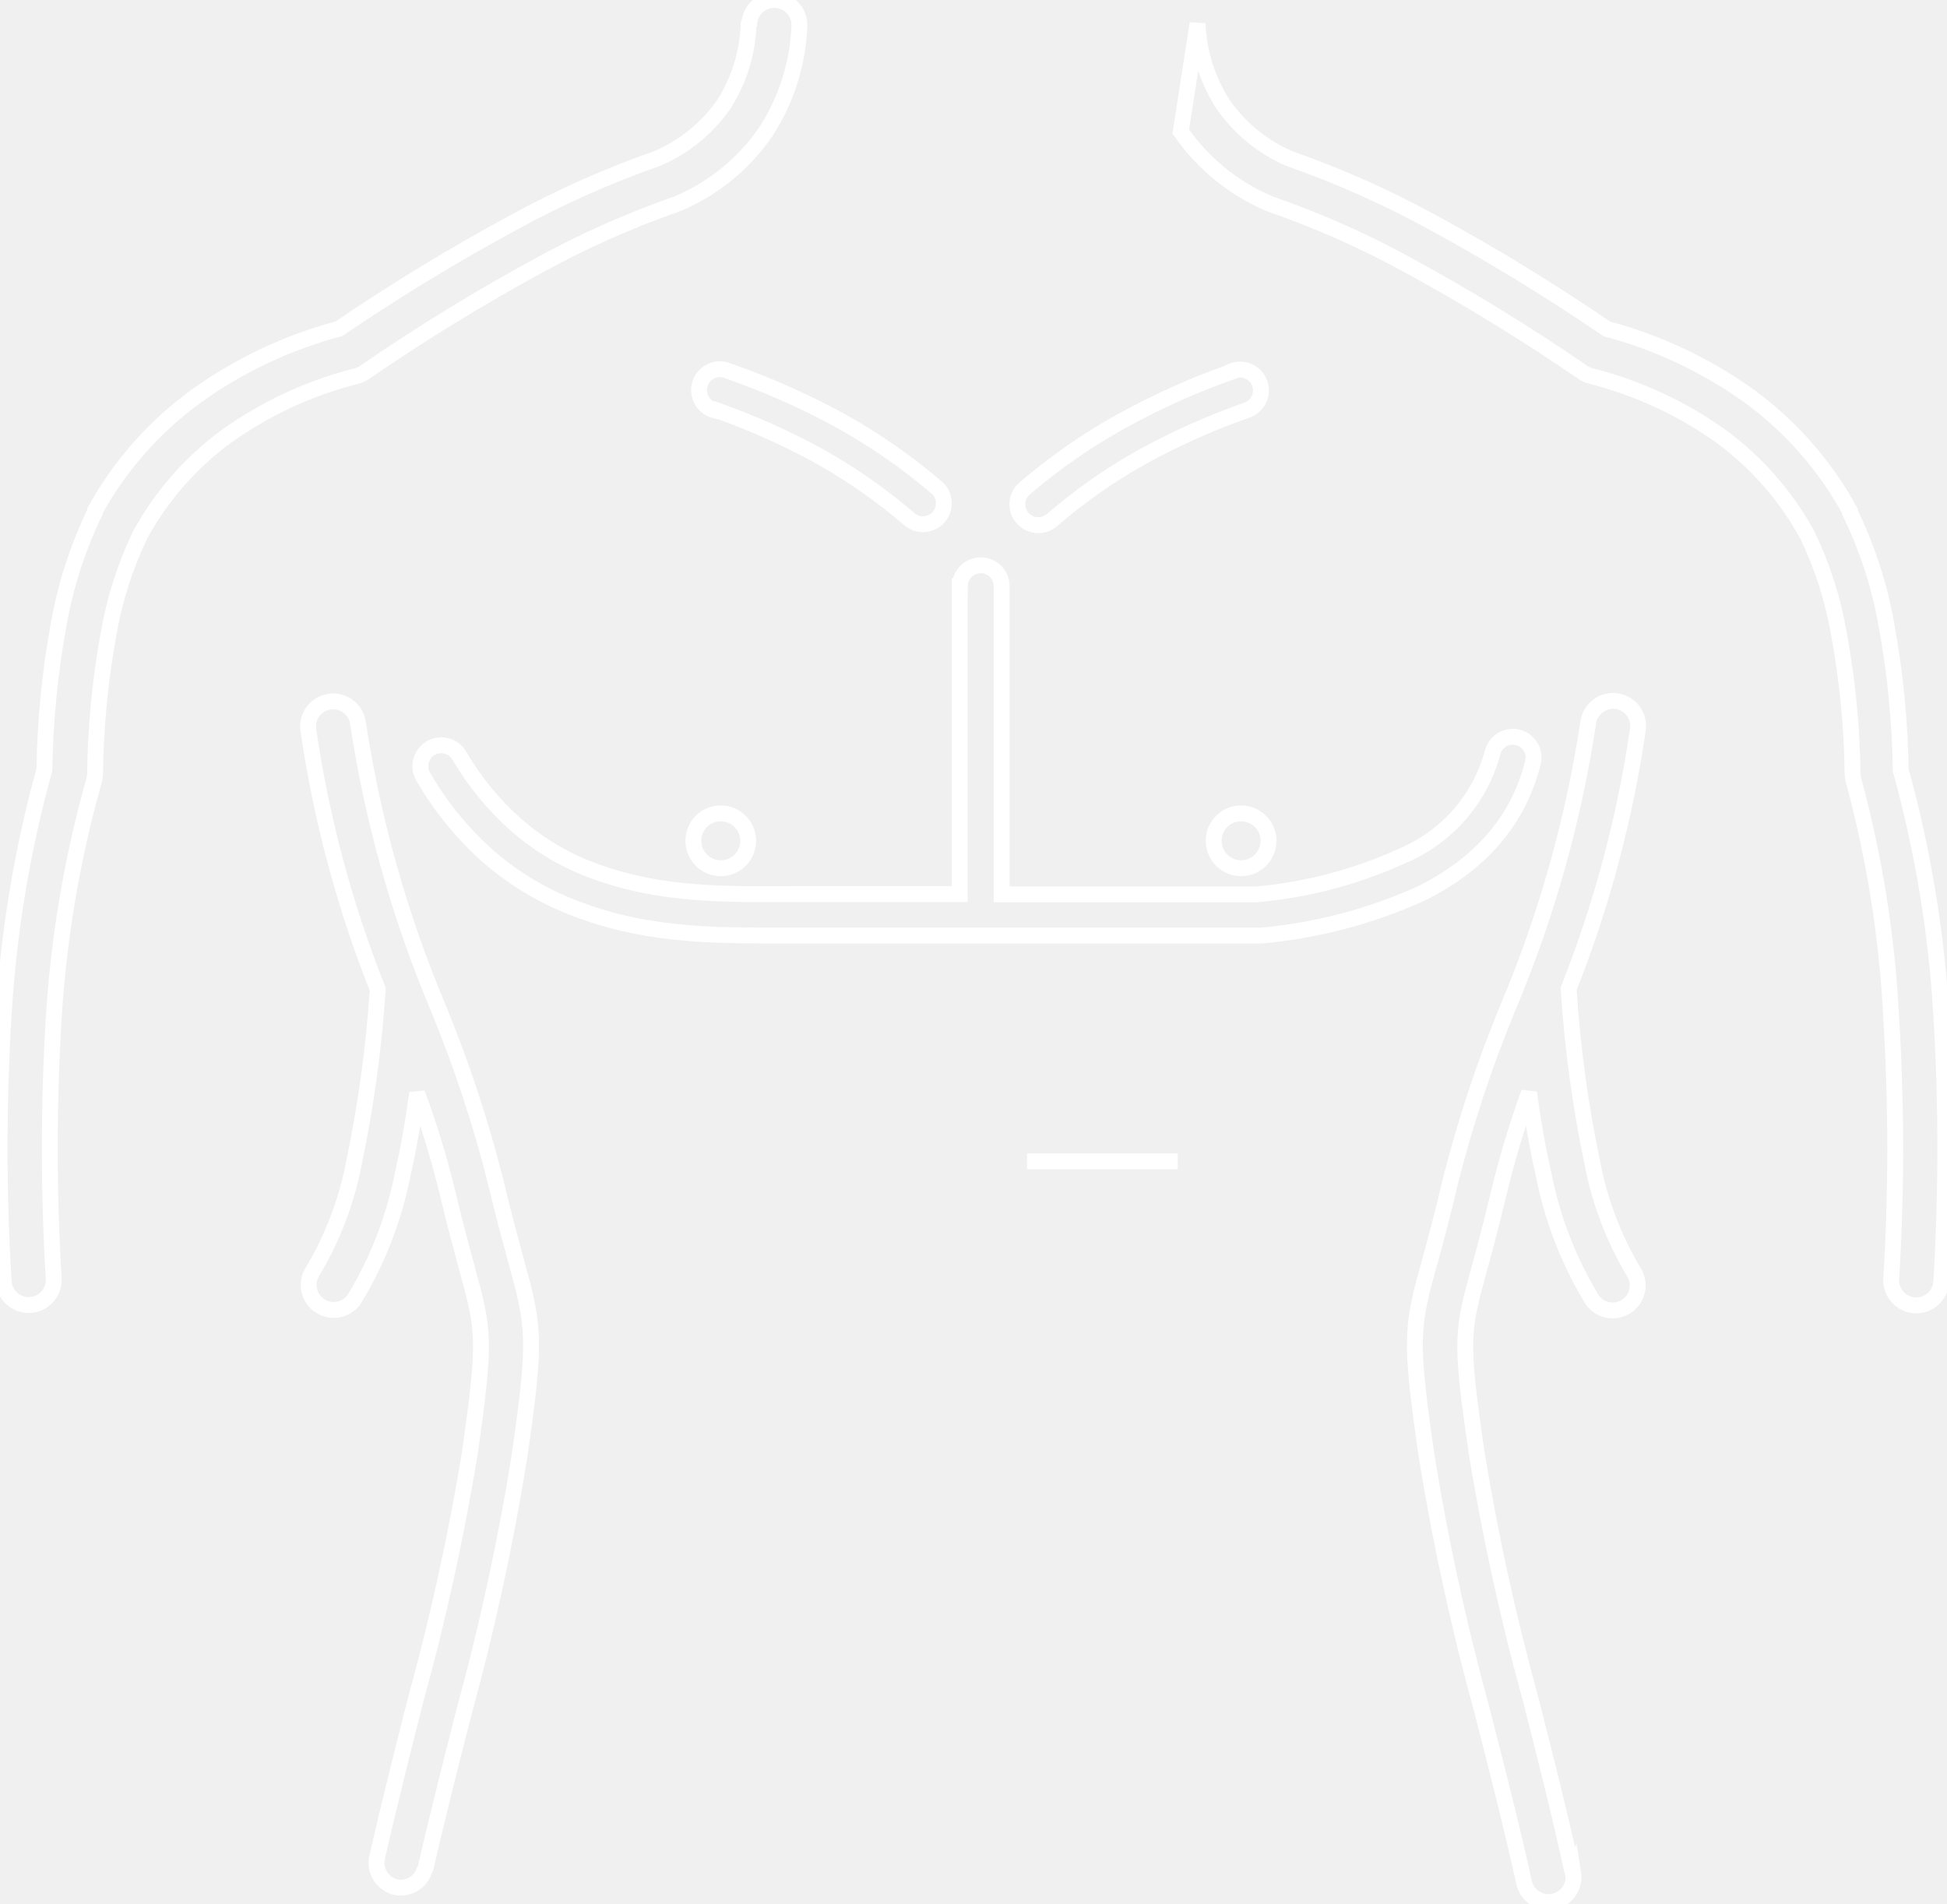
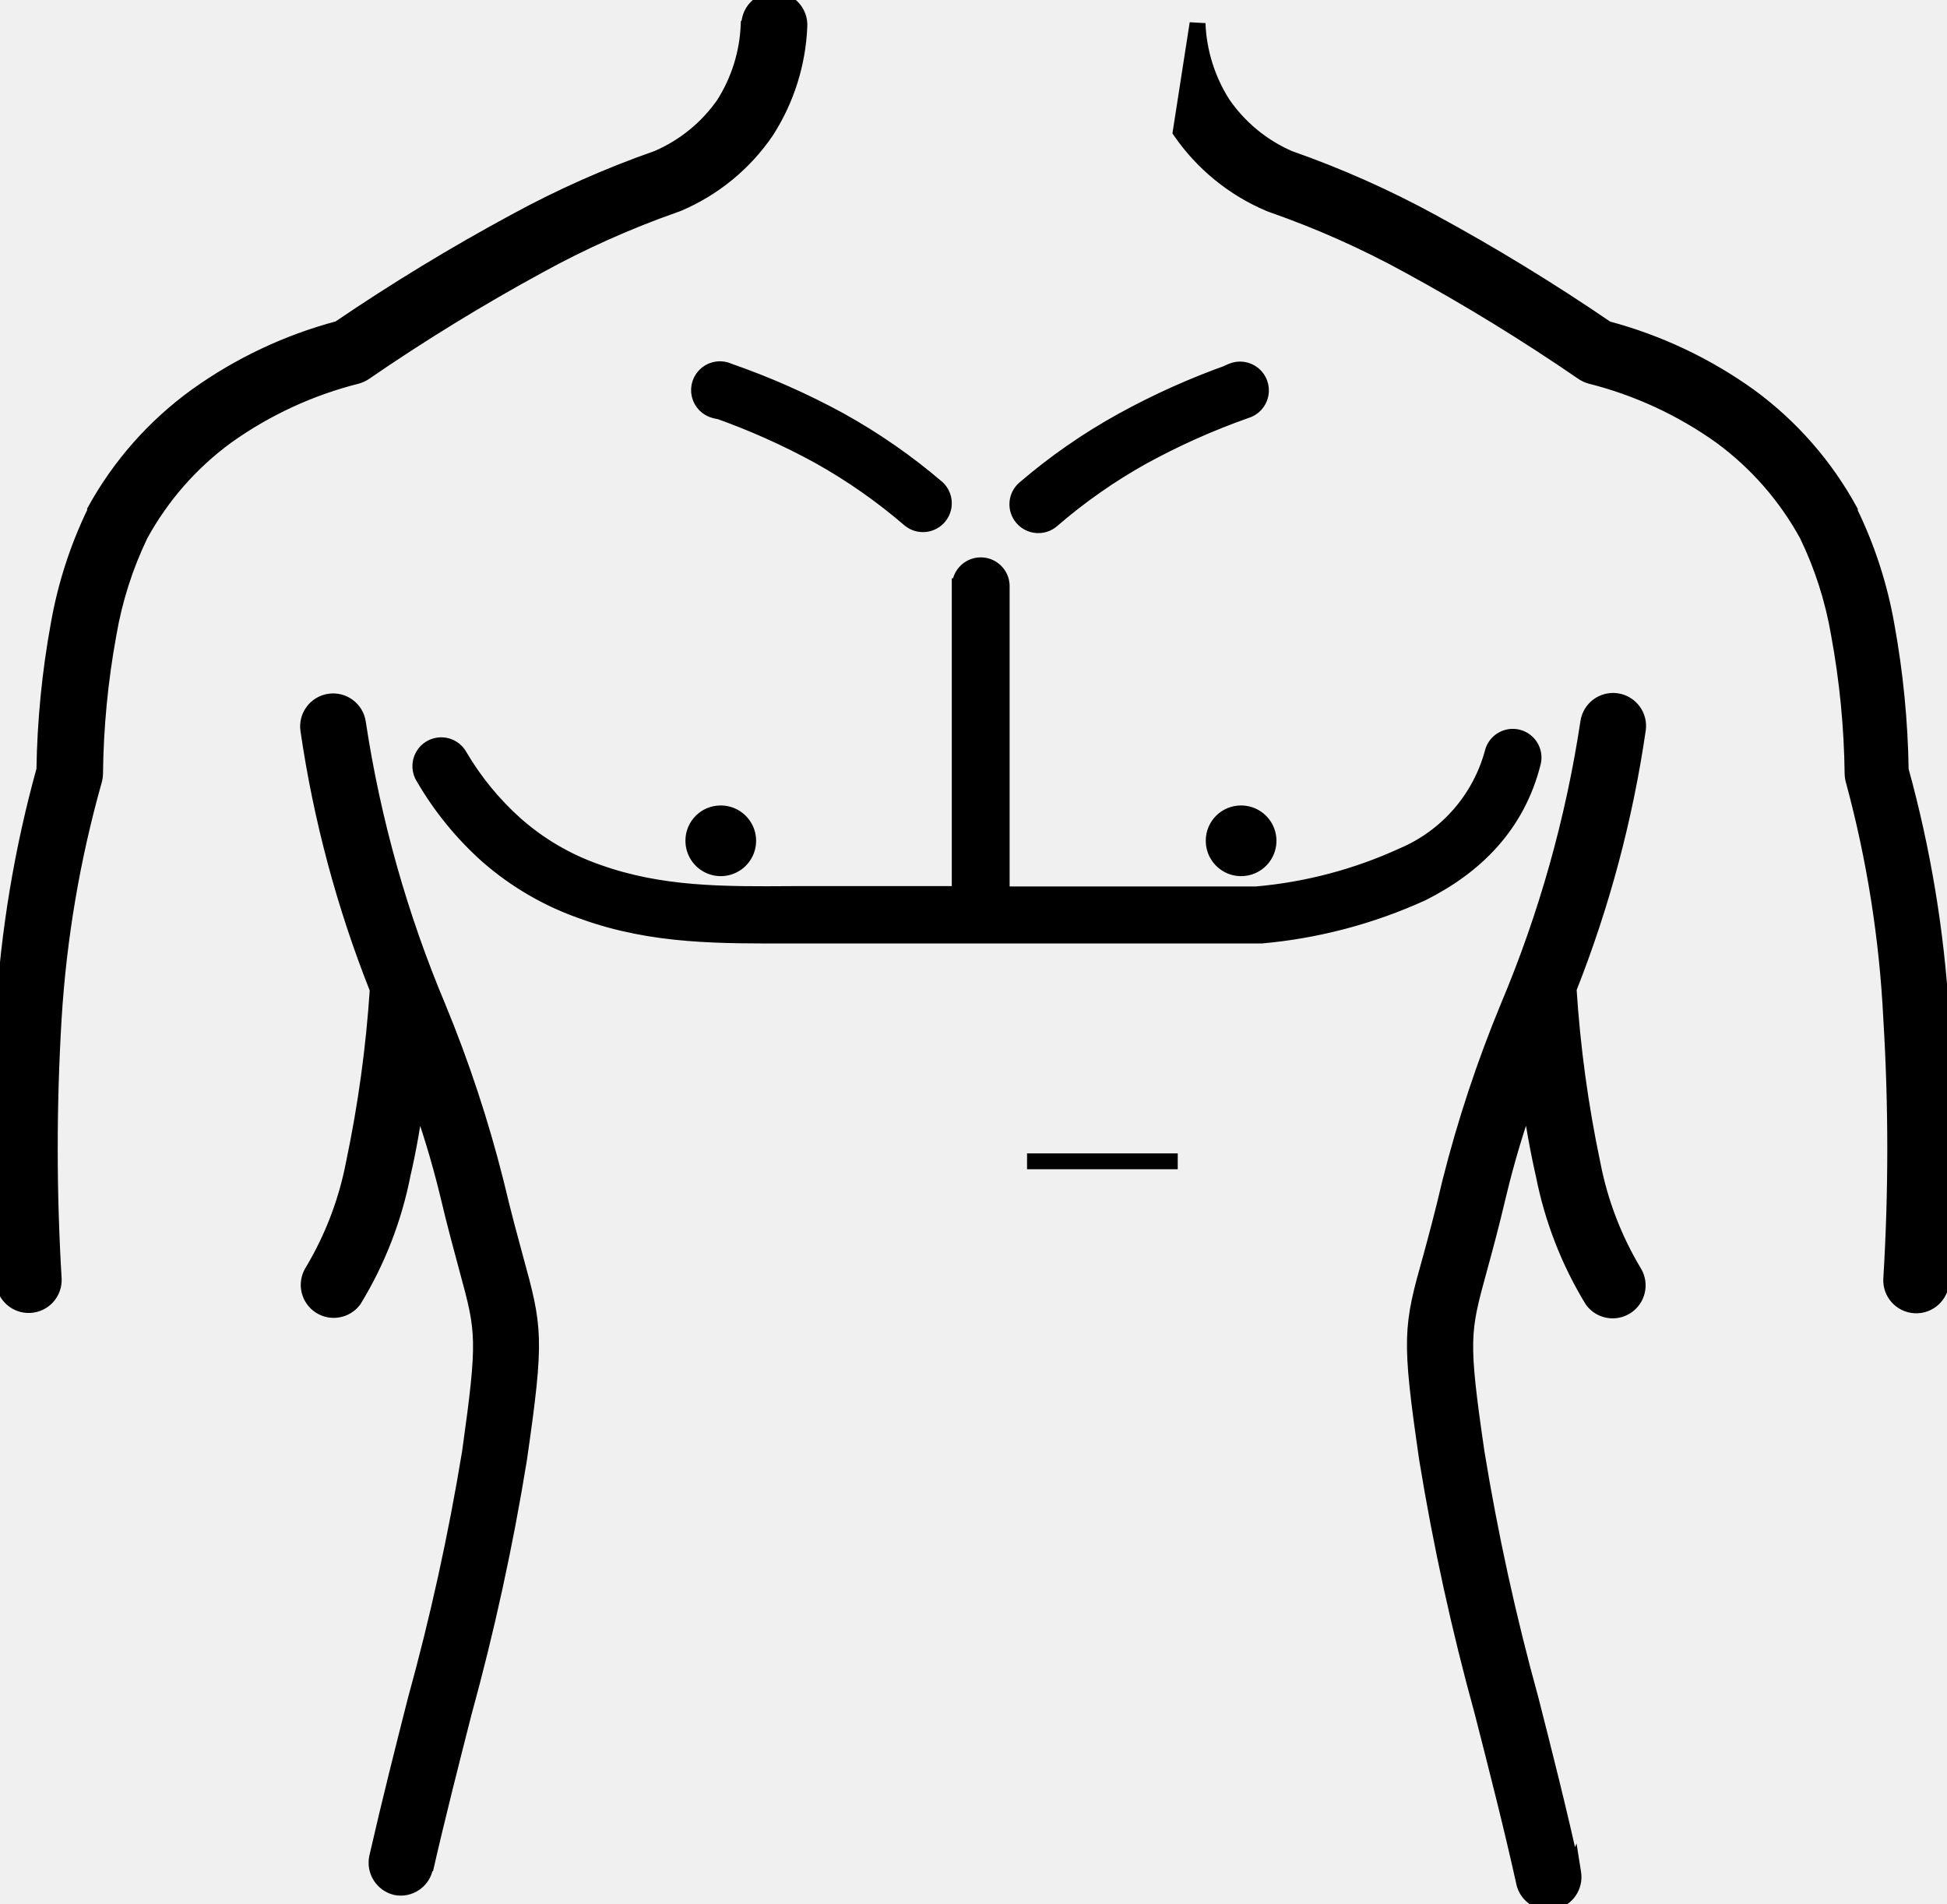
<svg xmlns="http://www.w3.org/2000/svg" width="122.88" height="120.15" data-name="Layer 1">
  <style>
 path {
  stroke-dasharray: 320;
  stroke-dashoffset: 0;
  -webkit-animation: dash 7s linear;
          animation: dash 7s linear;
 }

 @-webkit-keyframes dash {
  from {
    stroke-dashoffset: 320;
  }
  to {
    stroke-dashoffset: 0;
  }
 }
@keyframes dash {
  from {
    stroke-dashoffset: 320;
  }
  to {
    stroke-dashoffset: 0;
  }
 }

</style>
  <style>
 path {
  stroke-dasharray: 320;
  stroke-dashoffset: 0;
  -webkit-animation: dash 7s linear;
          animation: dash 7s linear;
 }

 @-webkit-keyframes dash {
  from {
    stroke-dashoffset: 320;
  }
  to {
    stroke-dashoffset: 0;
  }
 }
@keyframes dash {
  from {
    stroke-dashoffset: 320;
  }
  to {
    stroke-dashoffset: 0;
  }
 }

</style>
  <g>
-     <path class="path" fill="transparent" stroke="#fff" stroke-width="1" id="svg_1" d="m75.58,1.48a10.19,10.19 0 0 0 1.58,5.06a9.86,9.86 0 0 0 4.19,3.46a60.56,60.56 0 0 1 9,4a127.37,127.37 0 0 1 11.06,6.76a27.58,27.58 0 0 1 9,4.25a22.08,22.08 0 0 1 6.34,7.24l0,0.08a26.94,26.94 0 0 1 2.31,7.12a55.65,55.65 0 0 1 0.9,9.16a74.53,74.53 0 0 1 2.56,15.46a141,141 0 0 1 0,16.82a1.58,1.58 0 1 1 -3.16,-0.16a134.86,134.86 0 0 0 0,-16.45a70.76,70.76 0 0 0 -2.36,-14.96a1.78,1.78 0 0 1 -0.08,-0.47a52.15,52.15 0 0 0 -0.86,-8.83a23.5,23.5 0 0 0 -2,-6.26a19.06,19.06 0 0 0 -5.44,-6.22a24.42,24.42 0 0 0 -8.23,-3.81a1.74,1.74 0 0 1 -0.48,-0.22a125.93,125.93 0 0 0 -11,-6.75a56.71,56.71 0 0 0 -8.59,-3.83l-0.21,-0.08a12.92,12.92 0 0 1 -5.59,-4.55l1.06,-6.82zm2.74,49.86a1.73,1.73 0 1 1 -1.72,1.72a1.72,1.72 0 0 1 1.72,-1.72zm-32.84,0a1.73,1.73 0 1 1 -1.72,1.72a1.72,1.72 0 0 1 1.72,-1.72zm32.26,-27.91a1.32,1.32 0 1 1 0.89,2.48a43.9,43.9 0 0 0 -6.53,2.92a34.08,34.08 0 0 0 -5.71,4a1.32,1.32 0 0 1 -1.86,-0.14a1.31,1.31 0 0 1 0.14,-1.86a36.66,36.66 0 0 1 6.15,-4.27a45.87,45.87 0 0 1 6.92,-3.1l0,-0.03zm-32.6,2.48a1.32,1.32 0 1 1 0.86,-2.48a46.44,46.44 0 0 1 7,3.1a37.3,37.3 0 0 1 6.15,4.27a1.32,1.32 0 0 1 -1.72,2a34.8,34.8 0 0 0 -5.71,-4a43.56,43.56 0 0 0 -6.54,-2.92l-0.04,0.03zm15.44,11.09a1.32,1.32 0 0 1 2.64,0l0,19.45l16.09,0a28.11,28.11 0 0 0 9.24,-2.45a9.86,9.86 0 0 0 5.65,-6.49a1.31,1.31 0 1 1 2.55,0.61c-1,4 -3.67,6.58 -7,8.25a31.14,31.14 0 0 1 -10.14,2.68l-0.23,0c-9.79,0 -19.59,0 -29.38,0c-4.45,0 -8.74,0.08 -13.17,-1.52a18.21,18.21 0 0 1 -6.08,-3.53a20.3,20.3 0 0 1 -4,-4.91a1.32,1.32 0 1 1 2.27,-1.34a18,18 0 0 0 3.48,4.25a15.41,15.41 0 0 0 5.2,3.05c4,1.44 8,1.41 12.26,1.38l2,0l8.61,0l0,-19.43l0.01,0zm4.24,36.3l9.51,0l-9.51,0zm34.47,44.93a1.58,1.58 0 0 1 -3.08,0.68c-0.83,-3.75 -1.77,-7.4 -2.65,-10.85a152.46,152.46 0 0 1 -3.49,-15.94c-1.13,-7.77 -1,-8.34 0.25,-12.79c0.31,-1.15 0.71,-2.6 1.21,-4.74a80.13,80.13 0 0 1 3.64,-11a75.21,75.21 0 0 0 5.07,-18a1.58,1.58 0 1 1 3.13,0.46a72.91,72.91 0 0 1 -4.37,16.36a77.55,77.55 0 0 0 1.51,11.06a21,21 0 0 0 2.63,6.86a1.58,1.58 0 0 1 -2.64,1.73a24.1,24.1 0 0 1 -3.07,-7.89c-0.36,-1.57 -0.67,-3.3 -0.93,-5.21a59.31,59.31 0 0 0 -1.91,6.34c-0.47,2 -0.9,3.59 -1.25,4.86c-1.06,3.88 -1.19,4.37 -0.15,11.51a148.31,148.31 0 0 0 3.42,15.61c0.84,3.31 1.74,6.82 2.66,11l0.02,-0.05zm-72.47,-0.3a1.57,1.57 0 0 1 -1.82,1.19a1.59,1.59 0 0 1 -1.2,-1.89c0.85,-3.71 1.66,-6.9 2.43,-9.93a149.87,149.87 0 0 0 3.43,-15.63c1,-7.14 0.9,-7.63 -0.16,-11.51c-0.34,-1.27 -0.78,-2.86 -1.25,-4.86a58,58 0 0 0 -1.92,-6.3c-0.26,1.88 -0.56,3.59 -0.92,5.14a24.1,24.1 0 0 1 -3.07,7.89a1.58,1.58 0 0 1 -2.64,-1.73a21,21 0 0 0 2.63,-6.86a78.28,78.28 0 0 0 1.51,-11a72.65,72.65 0 0 1 -4.38,-16.36a1.58,1.58 0 1 1 3.13,-0.46a75.35,75.35 0 0 0 5.07,18a80.14,80.14 0 0 1 3.63,11c0.51,2.15 0.91,3.59 1.22,4.74c1.22,4.45 1.37,5 0.24,12.79a152.81,152.81 0 0 1 -3.49,16c-0.8,3.15 -1.65,6.47 -2.42,9.85l-0.02,-0.07zm20.47,-116.45a1.58,1.58 0 1 1 3.16,0.2a13.23,13.23 0 0 1 -2.1,6.61a12.78,12.78 0 0 1 -5.57,4.56l-0.22,0.08a57.09,57.09 0 0 0 -8.56,3.83a124.46,124.46 0 0 0 -11,6.75a1.74,1.74 0 0 1 -0.48,0.22a24.42,24.42 0 0 0 -8.23,3.81a19,19 0 0 0 -5.44,6.21a23.69,23.69 0 0 0 -2,6.27a52.15,52.15 0 0 0 -0.85,8.83a1.78,1.78 0 0 1 -0.08,0.47a71.41,71.41 0 0 0 -2.53,14.94a137,137 0 0 0 0,16.45a1.58,1.58 0 1 1 -3.16,0.16a138.91,138.91 0 0 1 0,-16.82a74.53,74.53 0 0 1 2.57,-15.46a55.65,55.65 0 0 1 0.9,-9.16a26.94,26.94 0 0 1 2.3,-7.12l0,-0.08a22.08,22.08 0 0 1 6.39,-7.23a27.58,27.58 0 0 1 9,-4.25a127.37,127.37 0 0 1 11.1,-6.75a60.11,60.11 0 0 1 9,-4a9.86,9.86 0 0 0 4.19,-3.41a10.08,10.08 0 0 0 1.57,-5.06l0.04,-0.05z" />
+     <path class="path" fill="#000" stroke="#000" stroke-width="1" id="svg_1" d="m75.58,1.48a10.19,10.19 0 0 0 1.58,5.06a9.86,9.86 0 0 0 4.19,3.46a60.56,60.56 0 0 1 9,4a127.37,127.37 0 0 1 11.06,6.76a27.58,27.58 0 0 1 9,4.25a22.08,22.08 0 0 1 6.34,7.24l0,0.08a26.94,26.94 0 0 1 2.31,7.12a55.65,55.65 0 0 1 0.9,9.16a74.53,74.53 0 0 1 2.56,15.46a141,141 0 0 1 0,16.82a1.58,1.58 0 1 1 -3.16,-0.16a134.86,134.86 0 0 0 0,-16.45a70.76,70.76 0 0 0 -2.36,-14.96a1.78,1.78 0 0 1 -0.08,-0.47a52.15,52.15 0 0 0 -0.86,-8.83a23.5,23.5 0 0 0 -2,-6.26a19.06,19.06 0 0 0 -5.44,-6.22a24.42,24.42 0 0 0 -8.23,-3.81a1.74,1.74 0 0 1 -0.48,-0.22a125.93,125.93 0 0 0 -11,-6.75a56.71,56.71 0 0 0 -8.59,-3.83l-0.21,-0.08a12.92,12.92 0 0 1 -5.59,-4.55l1.06,-6.82zm2.74,49.86a1.73,1.73 0 1 1 -1.72,1.72a1.72,1.72 0 0 1 1.72,-1.72zm-32.84,0a1.73,1.73 0 1 1 -1.72,1.72a1.72,1.72 0 0 1 1.72,-1.72zm32.26,-27.91a1.32,1.32 0 1 1 0.89,2.48a43.9,43.9 0 0 0 -6.53,2.92a34.08,34.08 0 0 0 -5.71,4a1.32,1.32 0 0 1 -1.86,-0.14a1.31,1.31 0 0 1 0.14,-1.86a36.66,36.66 0 0 1 6.15,-4.27a45.87,45.87 0 0 1 6.92,-3.1l0,-0.03zm-32.6,2.48a1.32,1.32 0 1 1 0.86,-2.48a46.44,46.44 0 0 1 7,3.1a37.3,37.3 0 0 1 6.15,4.27a1.32,1.32 0 0 1 -1.72,2a34.8,34.8 0 0 0 -5.71,-4a43.56,43.56 0 0 0 -6.54,-2.92l-0.04,0.03zm15.44,11.09a1.32,1.32 0 0 1 2.64,0l0,19.45l16.09,0a28.11,28.11 0 0 0 9.24,-2.45a9.86,9.86 0 0 0 5.65,-6.49a1.31,1.31 0 1 1 2.55,0.61c-1,4 -3.67,6.58 -7,8.25a31.14,31.14 0 0 1 -10.14,2.68l-0.23,0c-9.79,0 -19.59,0 -29.38,0c-4.45,0 -8.74,0.08 -13.17,-1.52a18.21,18.21 0 0 1 -6.08,-3.53a20.3,20.3 0 0 1 -4,-4.91a1.32,1.32 0 1 1 2.27,-1.34a18,18 0 0 0 3.48,4.25a15.41,15.41 0 0 0 5.2,3.05c4,1.44 8,1.41 12.26,1.38l2,0l8.61,0l0,-19.43l0.01,0zm4.24,36.3l9.51,0l-9.51,0zm34.47,44.93a1.58,1.58 0 0 1 -3.08,0.68c-0.83,-3.75 -1.77,-7.4 -2.65,-10.85a152.46,152.46 0 0 1 -3.49,-15.94c-1.13,-7.77 -1,-8.34 0.25,-12.79c0.31,-1.15 0.71,-2.6 1.21,-4.74a80.13,80.13 0 0 1 3.64,-11a75.21,75.21 0 0 0 5.07,-18a1.58,1.58 0 1 1 3.13,0.46a72.91,72.91 0 0 1 -4.37,16.36a77.55,77.55 0 0 0 1.51,11.06a21,21 0 0 0 2.63,6.86a1.58,1.58 0 0 1 -2.64,1.73a24.1,24.1 0 0 1 -3.07,-7.89c-0.36,-1.57 -0.67,-3.3 -0.93,-5.21a59.31,59.31 0 0 0 -1.91,6.34c-0.47,2 -0.9,3.59 -1.25,4.86c-1.06,3.88 -1.19,4.37 -0.15,11.51a148.31,148.31 0 0 0 3.42,15.61c0.84,3.31 1.74,6.82 2.66,11l0.02,-0.05zm-72.47,-0.3a1.57,1.57 0 0 1 -1.82,1.19a1.59,1.59 0 0 1 -1.2,-1.89c0.85,-3.71 1.66,-6.9 2.43,-9.93a149.87,149.87 0 0 0 3.43,-15.63c1,-7.14 0.9,-7.63 -0.16,-11.51c-0.34,-1.27 -0.78,-2.86 -1.25,-4.86a58,58 0 0 0 -1.92,-6.3c-0.26,1.88 -0.56,3.59 -0.92,5.14a24.1,24.1 0 0 1 -3.07,7.89a1.58,1.58 0 0 1 -2.64,-1.73a21,21 0 0 0 2.63,-6.86a78.28,78.28 0 0 0 1.51,-11a72.65,72.65 0 0 1 -4.38,-16.36a1.58,1.58 0 1 1 3.13,-0.46a75.35,75.35 0 0 0 5.07,18a80.14,80.14 0 0 1 3.63,11c0.51,2.15 0.91,3.59 1.22,4.74c1.22,4.45 1.37,5 0.24,12.79a152.81,152.81 0 0 1 -3.49,16c-0.8,3.15 -1.65,6.47 -2.42,9.85l-0.02,-0.07zm20.47,-116.45a1.58,1.58 0 1 1 3.16,0.2a13.23,13.23 0 0 1 -2.1,6.61a12.78,12.78 0 0 1 -5.57,4.56l-0.22,0.08a57.09,57.09 0 0 0 -8.56,3.83a124.46,124.46 0 0 0 -11,6.75a1.74,1.74 0 0 1 -0.48,0.22a24.42,24.42 0 0 0 -8.23,3.81a19,19 0 0 0 -5.44,6.21a23.69,23.69 0 0 0 -2,6.27a52.15,52.15 0 0 0 -0.85,8.83a1.78,1.78 0 0 1 -0.08,0.47a71.41,71.41 0 0 0 -2.53,14.94a137,137 0 0 0 0,16.45a1.58,1.58 0 1 1 -3.16,0.16a138.91,138.91 0 0 1 0,-16.82a74.53,74.53 0 0 1 2.57,-15.46a55.65,55.65 0 0 1 0.9,-9.16a26.94,26.94 0 0 1 2.3,-7.12l0,-0.08a22.08,22.08 0 0 1 6.39,-7.23a27.58,27.58 0 0 1 9,-4.25a127.37,127.37 0 0 1 11.1,-6.75a60.11,60.11 0 0 1 9,-4a9.86,9.86 0 0 0 4.19,-3.41a10.08,10.08 0 0 0 1.57,-5.06l0.04,-0.05z" />
  </g>
</svg>
